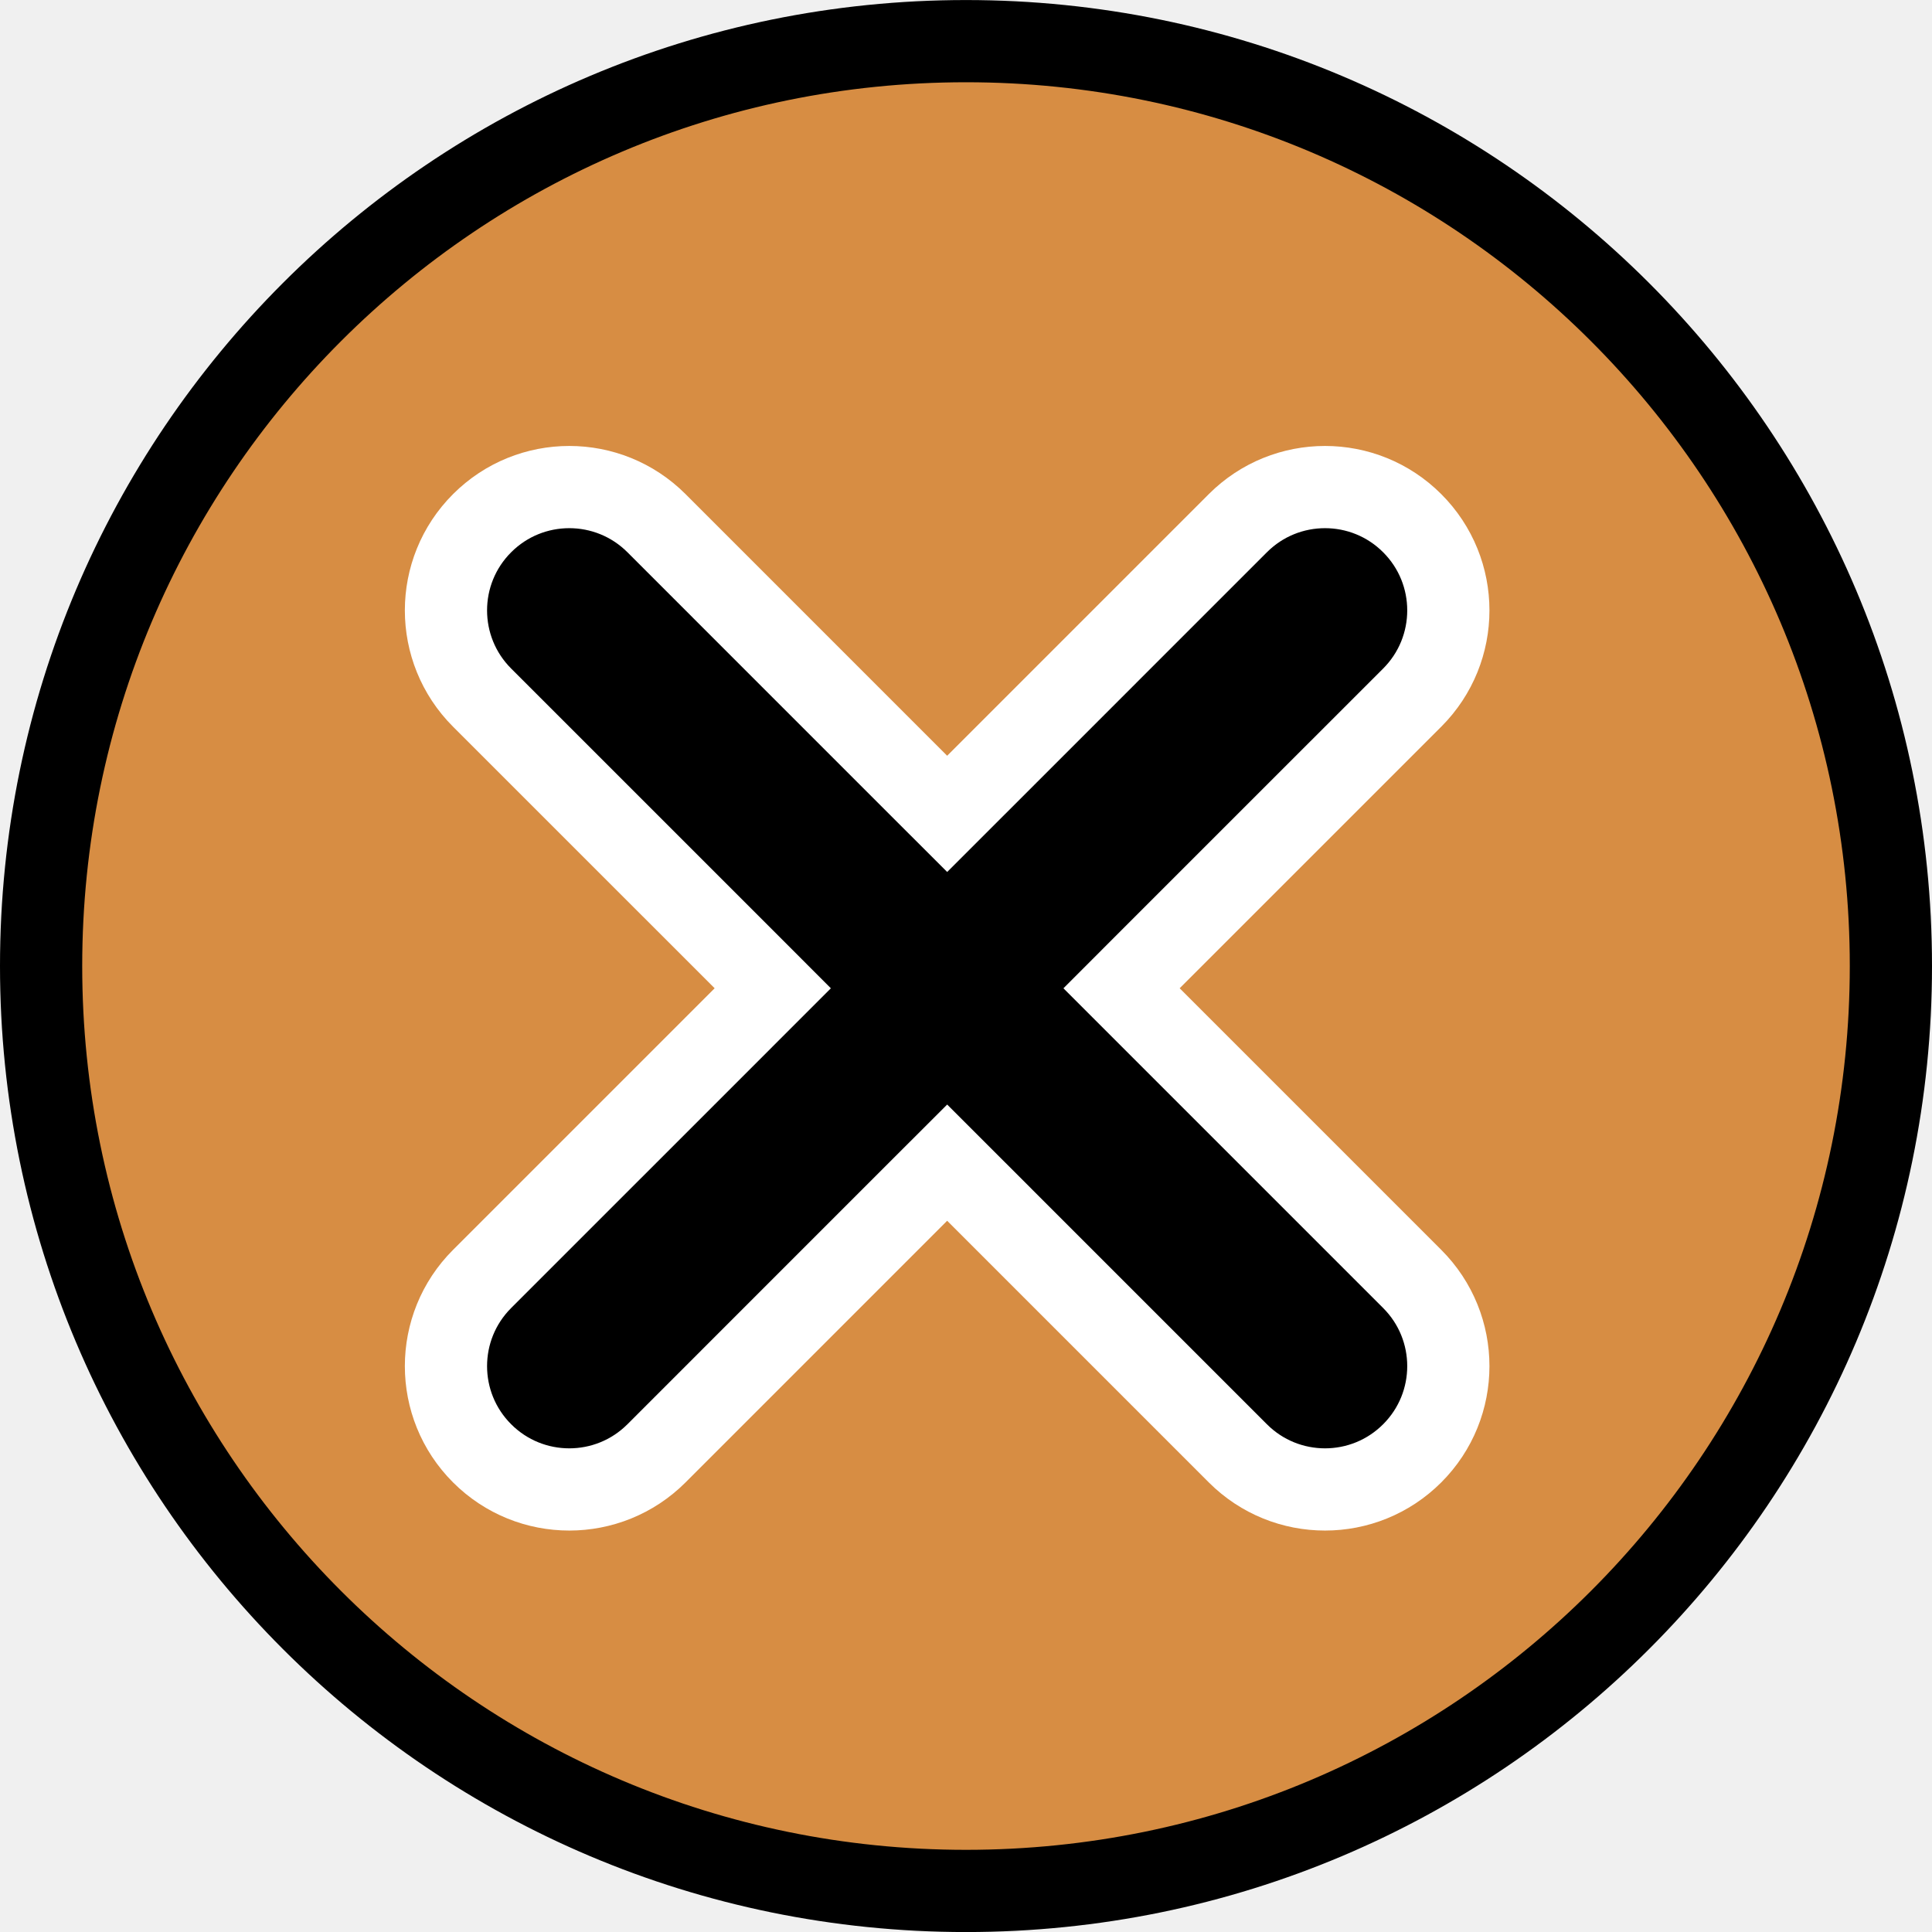
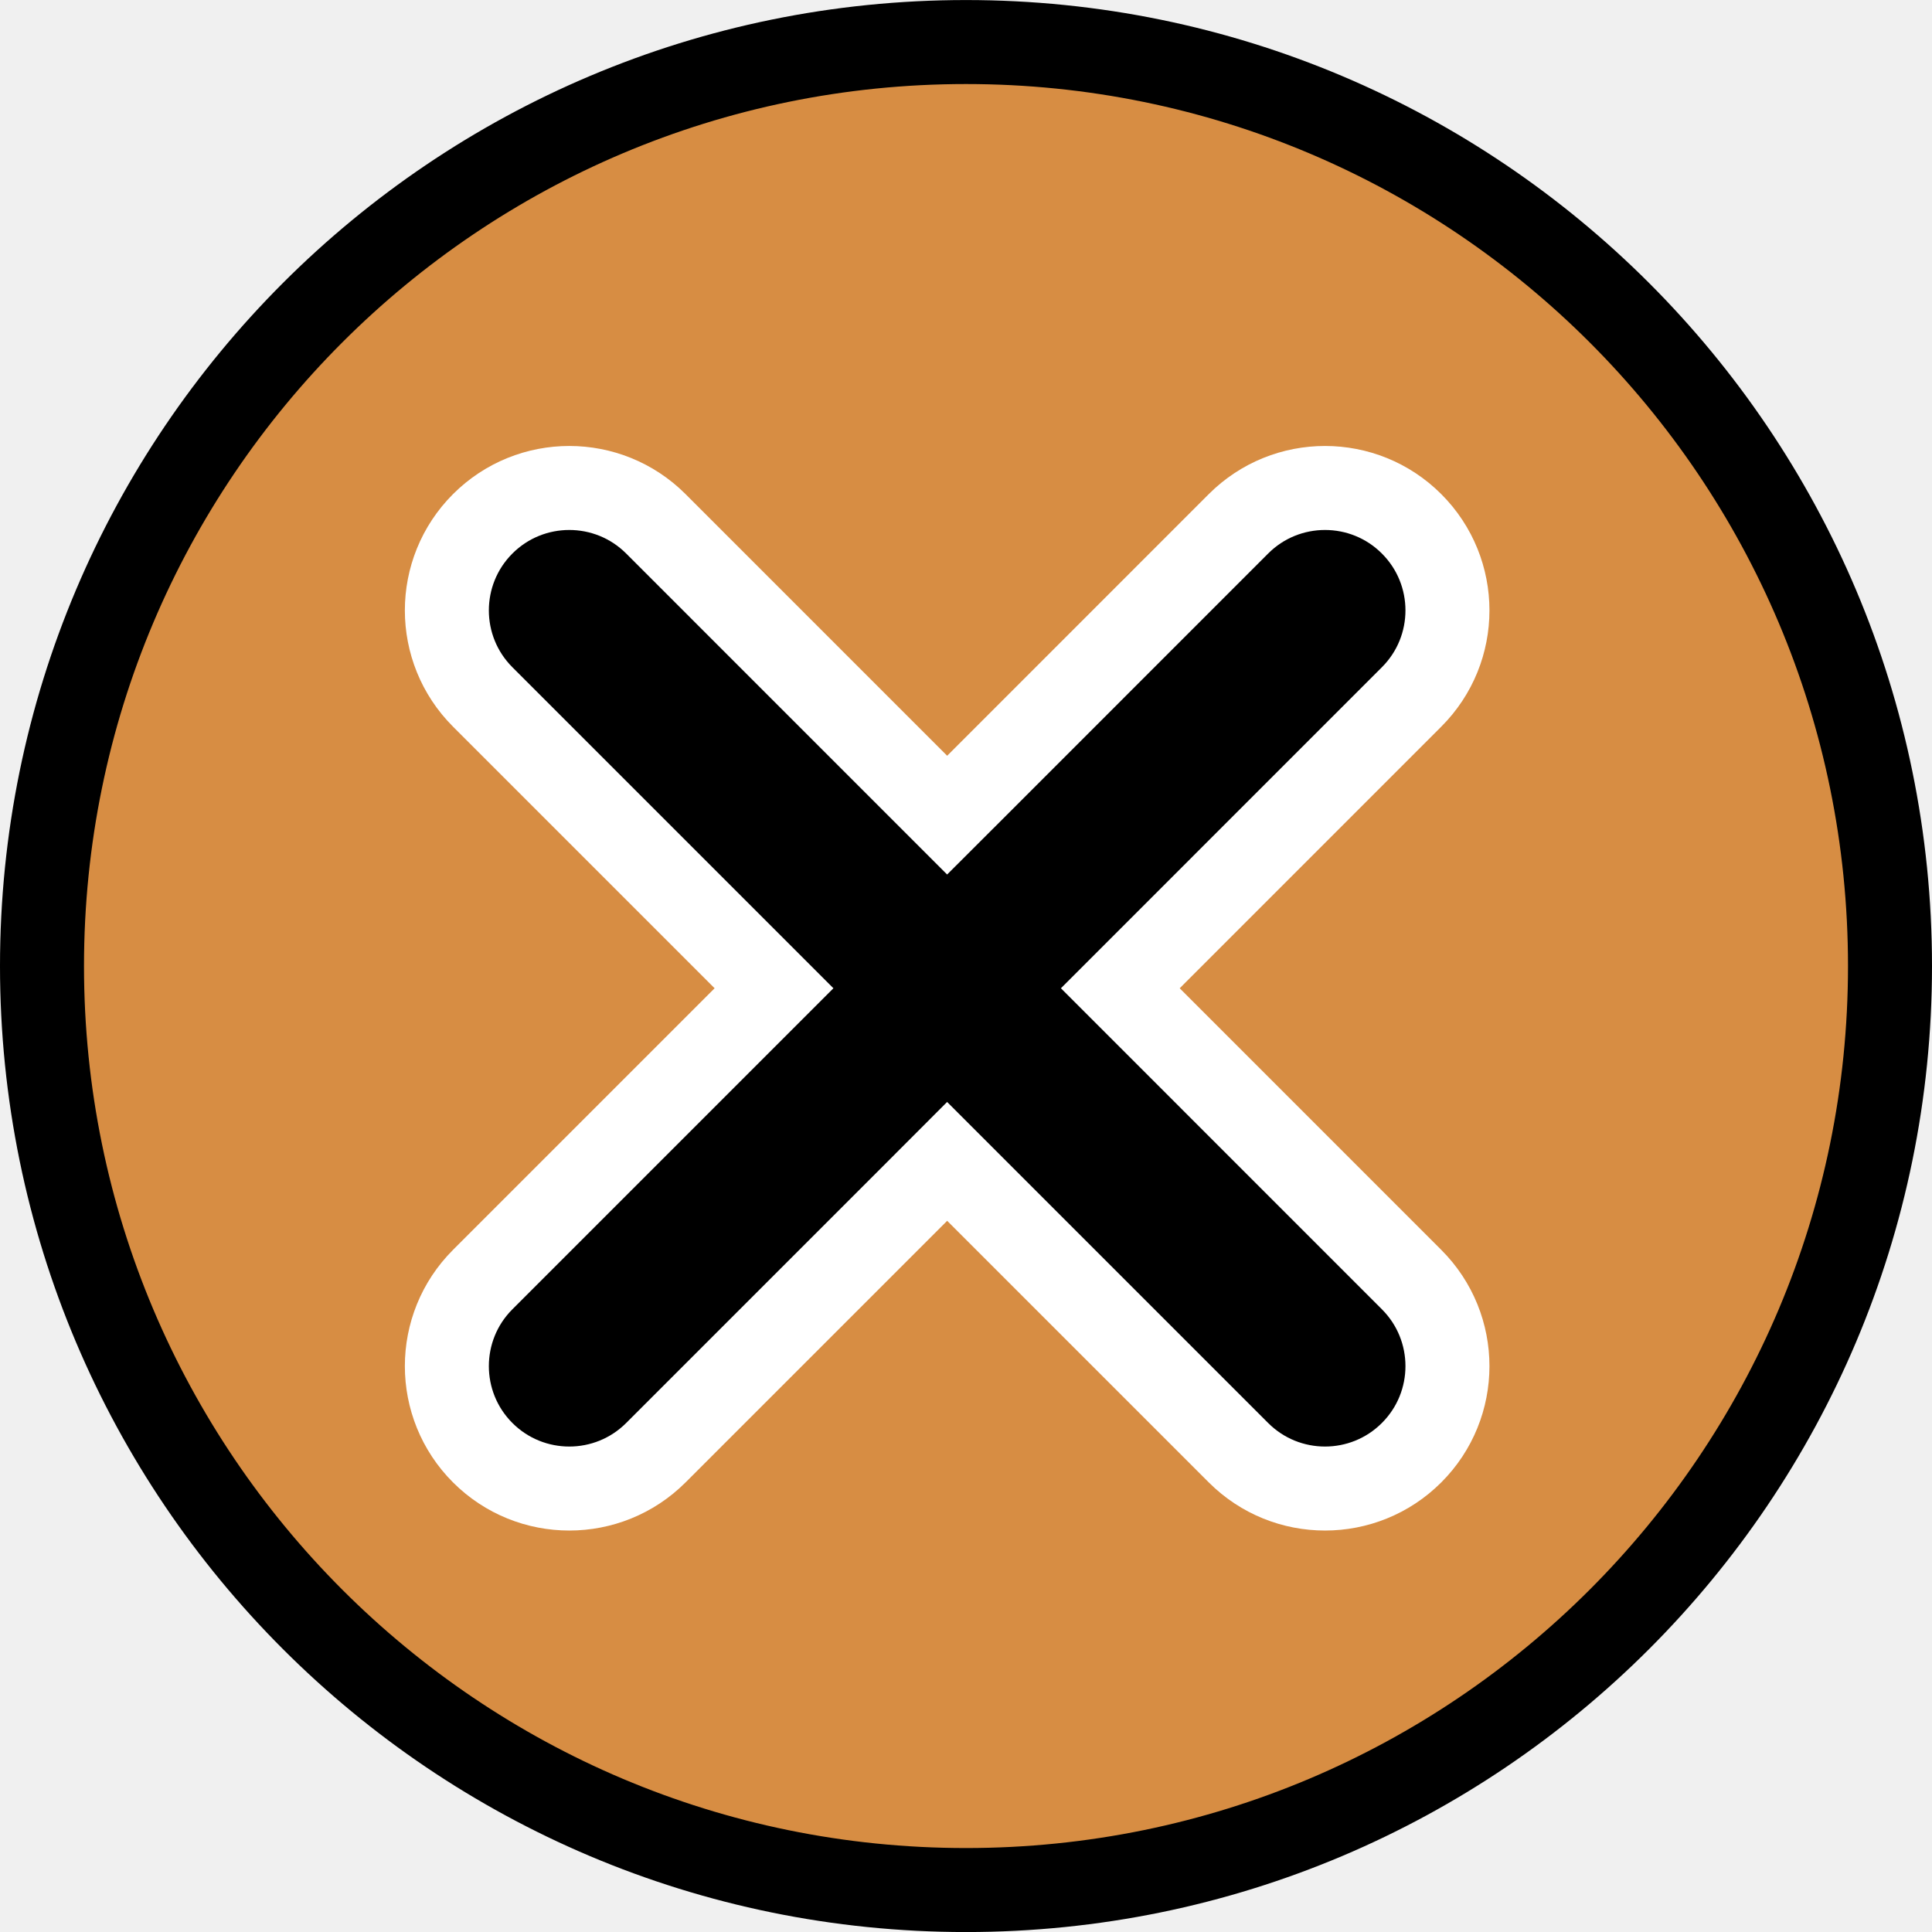
- <svg xmlns="http://www.w3.org/2000/svg" width="47" height="47" viewBox="0 0 47 47" fill="none">
-   <circle cx="23.5" cy="23.501" r="22.5" fill="#D78D43" stroke="black" stroke-width="2" />
-   <path d="M23.749 28.991L23.042 28.284L22.334 28.991L15.971 35.355C14.799 36.527 12.899 36.527 11.728 35.355C10.556 34.184 10.556 32.284 11.728 31.113L18.092 24.749L18.799 24.042L18.092 23.334L11.728 16.971C10.556 15.799 10.556 13.899 11.728 12.728C12.899 11.556 14.799 11.556 15.971 12.728L22.334 19.092L23.042 19.799L23.749 19.092L30.113 12.728C31.284 11.556 33.184 11.556 34.355 12.728C35.527 13.899 35.527 15.799 34.355 16.971L27.991 23.334L27.284 24.042L27.991 24.749L34.355 31.113C35.527 32.284 35.527 34.184 34.355 35.355C33.184 36.527 31.284 36.527 30.113 35.355L23.749 28.991Z" fill="black" stroke="white" stroke-width="2" />
+ <svg xmlns="http://www.w3.org/2000/svg" width="46" height="46" viewBox="0 0 46 46" fill="none">
+   <circle cx="23" cy="23.001" r="22" fill="#D78D43" stroke="black" stroke-width="2" />
+   <path d="M23.259 28.36L22.551 27.652L21.844 28.36L15.616 34.588C14.477 35.726 12.632 35.726 11.493 34.588C10.355 33.45 10.355 31.604 11.493 30.466L17.722 24.237L18.429 23.53L17.722 22.823L11.493 16.594C10.355 15.456 10.355 13.611 11.493 12.472C12.632 11.334 14.477 11.334 15.616 12.472L21.844 18.701L22.551 19.408L23.259 18.701L29.487 12.472C30.625 11.334 32.471 11.334 33.609 12.472C34.748 13.611 34.748 15.456 33.609 16.594L27.381 22.823L26.674 23.53L27.381 24.237L33.609 30.466C34.748 31.604 34.748 33.45 33.609 34.588C32.471 35.726 30.625 35.726 29.487 34.588L23.259 28.36Z" fill="black" stroke="white" stroke-width="2" />
</svg>
